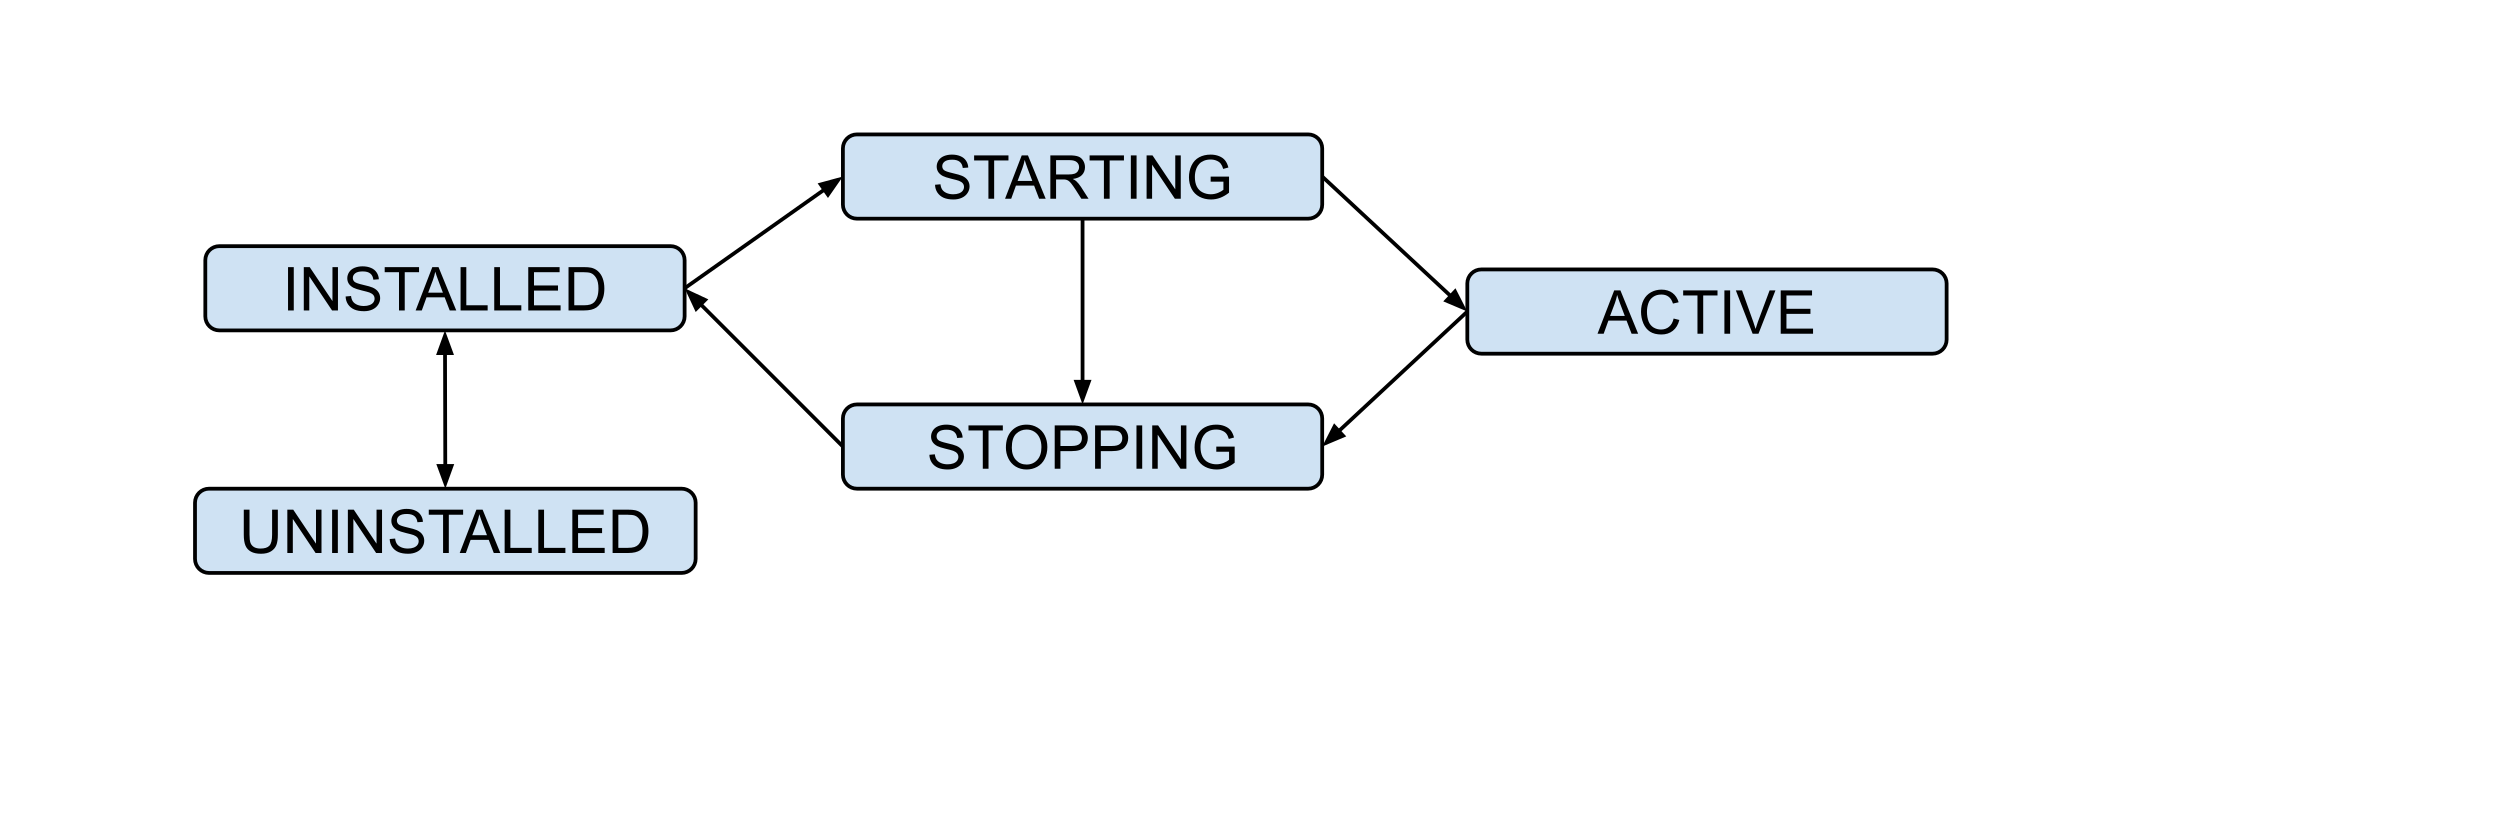
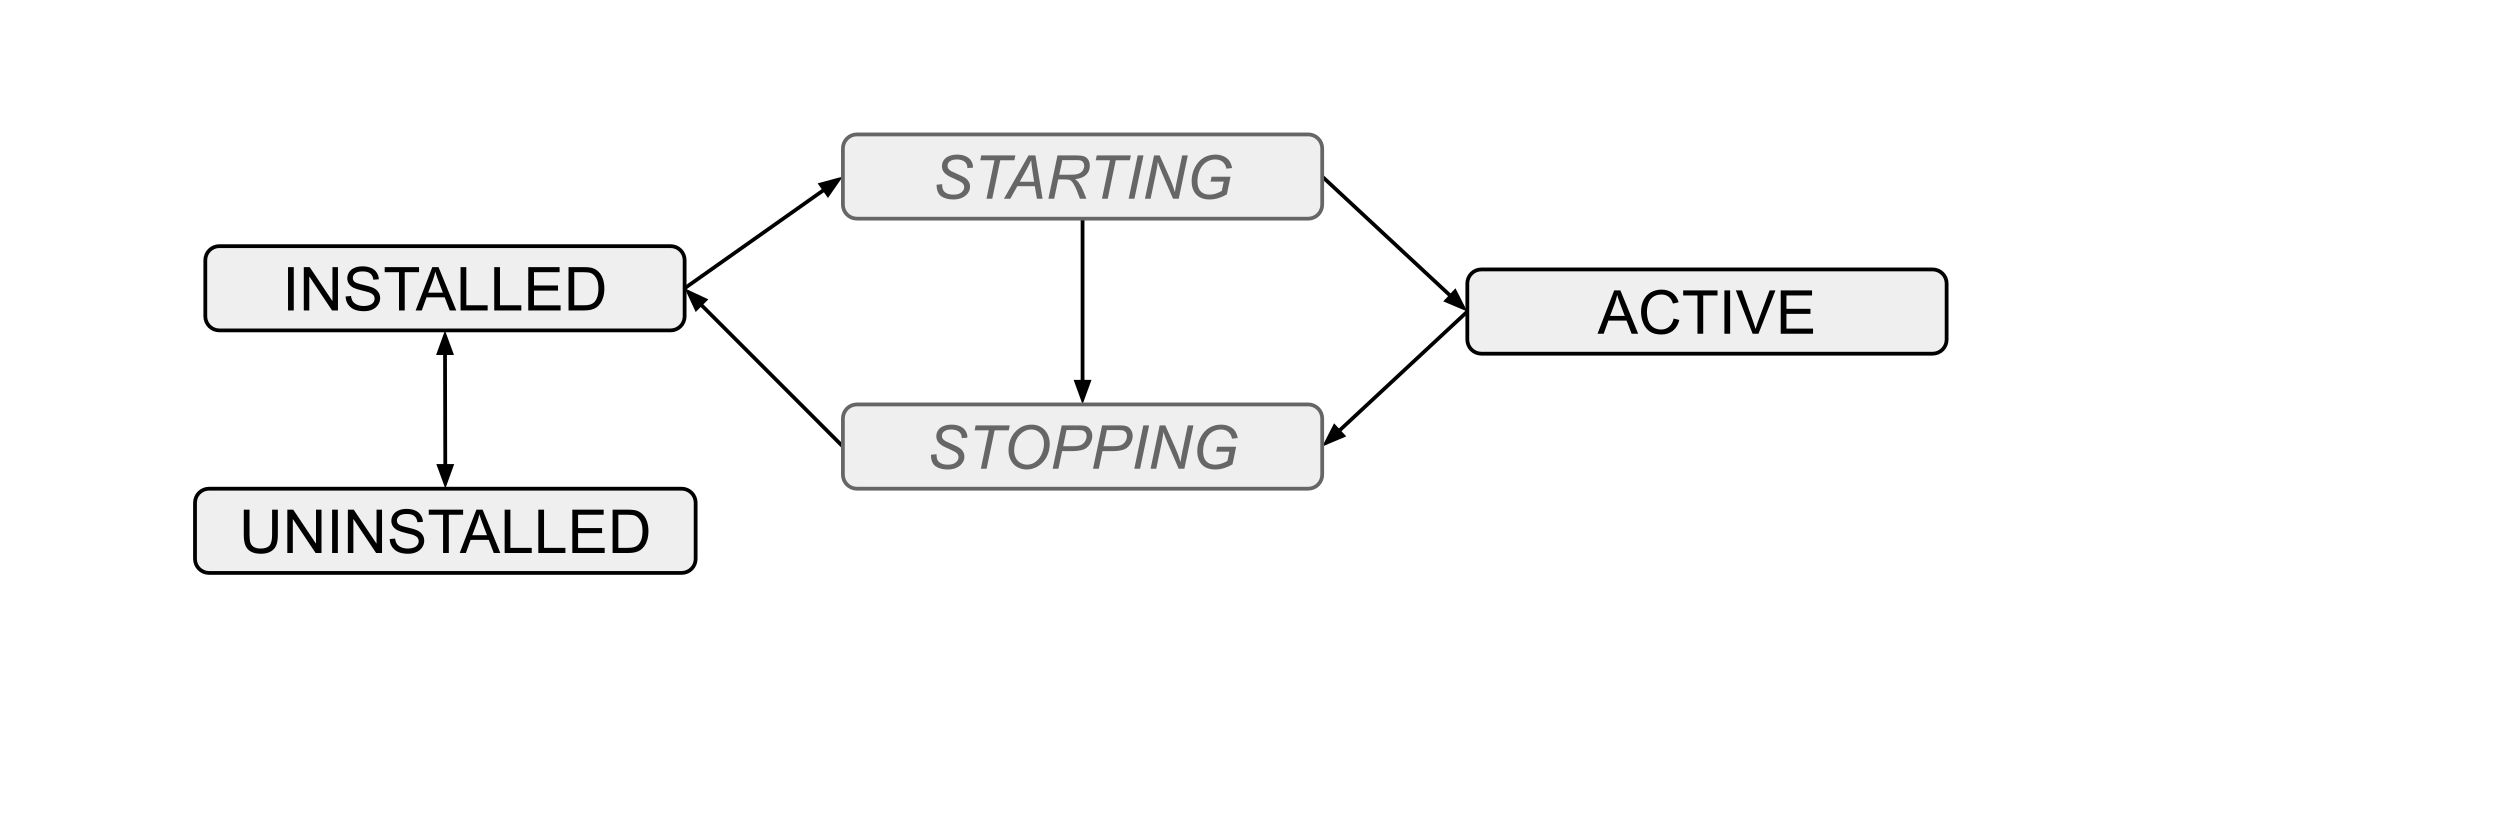
<svg xmlns="http://www.w3.org/2000/svg" version="1.1" viewBox="0.0 0.0 660.722 220.551" fill="none" stroke="none" stroke-linecap="square" stroke-miterlimit="10">
  <clipPath id="p.0">
    <path d="m0 0l660.722 0l0 220.551l-660.722 0l0 -220.551z" clip-rule="nonzero" />
  </clipPath>
  <g clip-path="url(#p.0)">
    <path fill="#000000" fill-opacity="0.0" d="m0 0l660.722 0l0 220.551l-660.722 0z" fill-rule="evenodd" />
-     <path fill="#cfe2f3" d="m54.262 68.764l0 0c0 -2.05 1.662 -3.711 3.711 -3.711l119.254 0c0.984 0 1.928 0.391 2.624 1.087c0.696 0.696 1.087 1.64 1.087 2.624l0 14.845c0 2.05 -1.662 3.711 -3.711 3.711l-119.254 0c-2.05 0 -3.711 -1.662 -3.711 -3.711z" fill-rule="evenodd" />
+     <path fill="#efefef" d="m54.262 68.764l0 0c0 -2.05 1.662 -3.711 3.711 -3.711l119.254 0c0.984 0 1.928 0.391 2.624 1.087c0.696 0.696 1.087 1.64 1.087 2.624l0 14.845c0 2.05 -1.662 3.711 -3.711 3.711l-119.254 0c-2.05 0 -3.711 -1.662 -3.711 -3.711z" fill-rule="evenodd" />
    <path stroke="#000000" stroke-width="1.0" stroke-linejoin="round" stroke-linecap="butt" d="m54.262 68.764l0 0c0 -2.05 1.662 -3.711 3.711 -3.711l119.254 0c0.984 0 1.928 0.391 2.624 1.087c0.696 0.696 1.087 1.64 1.087 2.624l0 14.845c0 2.05 -1.662 3.711 -3.711 3.711l-119.254 0c-2.05 0 -3.711 -1.662 -3.711 -3.711z" fill-rule="evenodd" />
    <path fill="#000000" d="m76.124 82.046l0 -11.453l1.516 0l0 11.453l-1.516 0zm4.164 0l0 -11.453l1.562 0l6.016 8.984l0 -8.984l1.453 0l0 11.453l-1.562 0l-6.016 -9.0l0 9.0l-1.453 0zm11.055 -3.688l1.438 -0.125q0.094 0.859 0.469 1.422q0.375 0.547 1.156 0.891q0.781 0.328 1.75 0.328q0.875 0 1.531 -0.25q0.672 -0.266 0.984 -0.703q0.328 -0.453 0.328 -0.984q0 -0.547 -0.312 -0.938q-0.312 -0.406 -1.031 -0.688q-0.453 -0.172 -2.031 -0.547q-1.578 -0.391 -2.219 -0.719q-0.812 -0.438 -1.219 -1.062q-0.406 -0.641 -0.406 -1.438q0 -0.859 0.484 -1.609q0.5 -0.766 1.438 -1.156q0.953 -0.391 2.109 -0.391q1.281 0 2.25 0.422q0.969 0.406 1.484 1.203q0.531 0.797 0.578 1.797l-1.453 0.109q-0.125 -1.078 -0.797 -1.625q-0.672 -0.562 -2.0 -0.562q-1.375 0 -2.0 0.5q-0.625 0.5 -0.625 1.219q0 0.609 0.438 1.016q0.438 0.391 2.281 0.812q1.859 0.422 2.547 0.734q1.0 0.453 1.469 1.172q0.484 0.703 0.484 1.625q0 0.906 -0.531 1.719q-0.516 0.812 -1.5 1.266q-0.984 0.453 -2.203 0.453q-1.562 0 -2.609 -0.453q-1.047 -0.469 -1.656 -1.375q-0.594 -0.906 -0.625 -2.062zm14.109 3.688l0 -10.109l-3.781 0l0 -1.344l9.078 0l0 1.344l-3.781 0l0 10.109l-1.516 0zm4.398 0l4.406 -11.453l1.641 0l4.688 11.453l-1.734 0l-1.328 -3.469l-4.797 0l-1.25 3.469l-1.625 0zm3.312 -4.703l3.891 0l-1.203 -3.172q-0.547 -1.453 -0.812 -2.375q-0.219 1.094 -0.609 2.188l-1.266 3.359zm8.562 4.703l0 -11.453l1.516 0l0 10.094l5.641 0l0 1.359l-7.156 0zm8.898 0l0 -11.453l1.516 0l0 10.094l5.641 0l0 1.359l-7.156 0zm8.992 0l0 -11.453l8.281 0l0 1.344l-6.766 0l0 3.516l6.344 0l0 1.344l-6.344 0l0 3.891l7.031 0l0 1.359l-8.547 0zm10.641 0l0 -11.453l3.953 0q1.328 0 2.031 0.156q0.984 0.234 1.688 0.828q0.906 0.766 1.344 1.953q0.453 1.188 0.453 2.719q0 1.312 -0.312 2.328q-0.297 1.0 -0.781 1.656q-0.469 0.656 -1.031 1.047q-0.562 0.375 -1.375 0.578q-0.797 0.188 -1.828 0.188l-4.141 0zm1.516 -1.359l2.453 0q1.125 0 1.766 -0.203q0.656 -0.219 1.031 -0.594q0.547 -0.547 0.844 -1.453q0.297 -0.906 0.297 -2.203q0 -1.797 -0.594 -2.766q-0.578 -0.969 -1.422 -1.297q-0.609 -0.234 -1.969 -0.234l-2.406 0l0 8.75z" fill-rule="nonzero" />
    <path fill="#000000" fill-opacity="0.0" d="m117.601 87.32l0.094 41.827" fill-rule="evenodd" />
    <path stroke="#000000" stroke-width="1.0" stroke-linejoin="round" stroke-linecap="butt" d="m117.615 93.32l0.067 29.827" fill-rule="evenodd" />
    <path fill="#000000" stroke="#000000" stroke-width="1.0" stroke-linecap="butt" d="m119.266 93.316l-1.662 -4.534l-1.641 4.542z" fill-rule="evenodd" />
    <path fill="#000000" stroke="#000000" stroke-width="1.0" stroke-linecap="butt" d="m116.03 123.151l1.662 4.534l1.641 -4.542z" fill-rule="evenodd" />
    <path fill="#000000" fill-opacity="0.0" d="m180.94 76.186l41.827 -29.543" fill-rule="evenodd" />
    <path stroke="#000000" stroke-width="1.0" stroke-linejoin="round" stroke-linecap="butt" d="m180.94 76.186l36.926 -26.082" fill-rule="evenodd" />
    <path fill="#000000" stroke="#000000" stroke-width="1.0" stroke-linecap="butt" d="m218.819 51.454l2.754 -3.967l-4.66 1.269z" fill-rule="evenodd" />
    <path fill="#000000" fill-opacity="0.0" d="m349.446 46.656l38.362 35.685" fill-rule="evenodd" />
    <path stroke="#000000" stroke-width="1.0" stroke-linejoin="round" stroke-linecap="butt" d="m349.446 46.656l33.969 31.598" fill-rule="evenodd" />
    <path fill="#000000" stroke="#000000" stroke-width="1.0" stroke-linecap="butt" d="m382.29 79.464l4.448 1.881l-2.198 -4.3z" fill-rule="evenodd" />
    <path fill="#000000" fill-opacity="0.0" d="m387.795 82.341l-38.362 35.685" fill-rule="evenodd" />
    <path stroke="#000000" stroke-width="1.0" stroke-linejoin="round" stroke-linecap="butt" d="m387.795 82.341l-33.969 31.598" fill-rule="evenodd" />
    <path fill="#000000" stroke="#000000" stroke-width="1.0" stroke-linecap="butt" d="m352.701 112.73l-2.198 4.3l4.448 -1.881z" fill-rule="evenodd" />
    <path fill="#000000" fill-opacity="0.0" d="m222.769 118.021l-41.827 -41.827" fill-rule="evenodd" />
    <path stroke="#000000" stroke-width="1.0" stroke-linejoin="round" stroke-linecap="butt" d="m222.769 118.021l-37.584 -37.584" fill-rule="evenodd" />
    <path fill="#000000" stroke="#000000" stroke-width="1.0" stroke-linecap="butt" d="m186.353 79.269l-4.377 -2.041l2.041 4.377z" fill-rule="evenodd" />
    <path fill="#000000" fill-opacity="0.0" d="m286.108 57.79l0 49.102" fill-rule="evenodd" />
    <path stroke="#000000" stroke-width="1.0" stroke-linejoin="round" stroke-linecap="butt" d="m286.108 57.79l0 43.102" fill-rule="evenodd" />
    <path fill="#000000" stroke="#000000" stroke-width="1.0" stroke-linecap="butt" d="m284.456 100.892l1.652 4.538l1.652 -4.538z" fill-rule="evenodd" />
-     <path fill="#cfe2f3" d="m222.769 39.234l0 0c0 -2.05 1.662 -3.711 3.711 -3.711l119.254 0c0.984 0 1.928 0.391 2.624 1.087c0.696 0.696 1.087 1.64 1.087 2.624l0 14.845c0 2.05 -1.662 3.711 -3.711 3.711l-119.254 0c-2.05 0 -3.711 -1.662 -3.711 -3.711z" fill-rule="evenodd" />
-     <path stroke="#000000" stroke-width="1.0" stroke-linejoin="round" stroke-linecap="butt" d="m222.769 39.234l0 0c0 -2.05 1.662 -3.711 3.711 -3.711l119.254 0c0.984 0 1.928 0.391 2.624 1.087c0.696 0.696 1.087 1.64 1.087 2.624l0 14.845c0 2.05 -1.662 3.711 -3.711 3.711l-119.254 0c-2.05 0 -3.711 -1.662 -3.711 -3.711z" fill-rule="evenodd" />
-     <path fill="#000000" d="m247.119 48.829l1.438 -0.125q0.094 0.859 0.469 1.422q0.375 0.547 1.156 0.891q0.781 0.328 1.75 0.328q0.875 0 1.531 -0.25q0.672 -0.266 0.984 -0.703q0.328 -0.453 0.328 -0.984q0 -0.547 -0.312 -0.938q-0.312 -0.406 -1.031 -0.688q-0.453 -0.172 -2.031 -0.547q-1.578 -0.391 -2.219 -0.719q-0.812 -0.438 -1.219 -1.062q-0.406 -0.641 -0.406 -1.438q0 -0.859 0.484 -1.609q0.5 -0.766 1.438 -1.156q0.953 -0.391 2.109 -0.391q1.281 0 2.25 0.422q0.969 0.406 1.484 1.203q0.531 0.797 0.578 1.797l-1.453 0.109q-0.125 -1.078 -0.797 -1.625q-0.672 -0.562 -2.0 -0.562q-1.375 0 -2.0 0.5q-0.625 0.5 -0.625 1.219q0 0.609 0.438 1.016q0.438 0.391 2.281 0.812q1.859 0.422 2.547 0.734q1.0 0.453 1.469 1.172q0.484 0.703 0.484 1.625q0 0.906 -0.531 1.719q-0.516 0.812 -1.5 1.266q-0.984 0.453 -2.203 0.453q-1.562 0 -2.609 -0.453q-1.047 -0.469 -1.656 -1.375q-0.594 -0.906 -0.625 -2.062zm14.109 3.688l0 -10.109l-3.781 0l0 -1.344l9.078 0l0 1.344l-3.781 0l0 10.109l-1.516 0zm4.398 0l4.406 -11.453l1.641 0l4.688 11.453l-1.734 0l-1.328 -3.469l-4.797 0l-1.25 3.469l-1.625 0zm3.312 -4.703l3.891 0l-1.203 -3.172q-0.547 -1.453 -0.812 -2.375q-0.219 1.094 -0.609 2.188l-1.266 3.359zm8.656 4.703l0 -11.453l5.078 0q1.531 0 2.328 0.312q0.797 0.297 1.266 1.078q0.484 0.781 0.484 1.734q0 1.219 -0.797 2.062q-0.781 0.828 -2.438 1.047q0.609 0.297 0.922 0.578q0.656 0.609 1.25 1.516l2.0 3.125l-1.906 0l-1.516 -2.391q-0.672 -1.031 -1.109 -1.578q-0.422 -0.547 -0.766 -0.766q-0.328 -0.219 -0.688 -0.297q-0.25 -0.062 -0.844 -0.062l-1.75 0l0 5.094l-1.516 0zm1.516 -6.406l3.25 0q1.047 0 1.625 -0.203q0.594 -0.219 0.891 -0.688q0.312 -0.484 0.312 -1.031q0 -0.812 -0.594 -1.328q-0.594 -0.531 -1.859 -0.531l-3.625 0l0 3.781zm12.641 6.406l0 -10.109l-3.781 0l0 -1.344l9.078 0l0 1.344l-3.781 0l0 10.109l-1.516 0zm7.117 0l0 -11.453l1.516 0l0 11.453l-1.516 0zm4.164 0l0 -11.453l1.562 0l6.016 8.984l0 -8.984l1.453 0l0 11.453l-1.562 0l-6.016 -9.0l0 9.0l-1.453 0zm16.93 -4.5l0 -1.344l4.859 0l0 4.25q-1.125 0.891 -2.312 1.344q-1.188 0.453 -2.438 0.453q-1.688 0 -3.062 -0.719q-1.375 -0.734 -2.078 -2.094q-0.703 -1.375 -0.703 -3.062q0 -1.672 0.688 -3.125q0.703 -1.453 2.016 -2.156q1.312 -0.703 3.031 -0.703q1.234 0 2.234 0.406q1.016 0.406 1.578 1.125q0.578 0.719 0.875 1.875l-1.375 0.375q-0.25 -0.875 -0.641 -1.375q-0.375 -0.5 -1.094 -0.797q-0.703 -0.312 -1.578 -0.312q-1.031 0 -1.797 0.328q-0.75 0.312 -1.219 0.828q-0.469 0.516 -0.719 1.125q-0.438 1.062 -0.438 2.312q0 1.531 0.516 2.562q0.531 1.031 1.531 1.531q1.016 0.5 2.156 0.5q0.984 0 1.922 -0.375q0.938 -0.391 1.422 -0.812l0 -2.141l-3.375 0z" fill-rule="nonzero" />
-     <path fill="#cfe2f3" d="m222.769 110.599l0 0c0 -2.05 1.662 -3.711 3.711 -3.711l119.254 0c0.984 0 1.928 0.391 2.624 1.087c0.696 0.696 1.087 1.64 1.087 2.624l0 14.845c0 2.05 -1.662 3.711 -3.711 3.711l-119.254 0c-2.05 0 -3.711 -1.662 -3.711 -3.711z" fill-rule="evenodd" />
-     <path stroke="#000000" stroke-width="1.0" stroke-linejoin="round" stroke-linecap="butt" d="m222.769 110.599l0 0c0 -2.05 1.662 -3.711 3.711 -3.711l119.254 0c0.984 0 1.928 0.391 2.624 1.087c0.696 0.696 1.087 1.64 1.087 2.624l0 14.845c0 2.05 -1.662 3.711 -3.711 3.711l-119.254 0c-2.05 0 -3.711 -1.662 -3.711 -3.711z" fill-rule="evenodd" />
-     <path fill="#000000" d="m245.631 120.194l1.438 -0.125q0.094 0.859 0.469 1.422q0.375 0.547 1.156 0.891q0.781 0.328 1.75 0.328q0.875 0 1.531 -0.25q0.672 -0.266 0.984 -0.703q0.328 -0.453 0.328 -0.984q0 -0.547 -0.312 -0.938q-0.312 -0.406 -1.031 -0.688q-0.453 -0.172 -2.031 -0.547q-1.578 -0.391 -2.219 -0.719q-0.812 -0.438 -1.219 -1.062q-0.406 -0.641 -0.406 -1.438q0 -0.859 0.484 -1.609q0.5 -0.766 1.438 -1.156q0.953 -0.391 2.109 -0.391q1.281 0 2.25 0.422q0.969 0.406 1.484 1.203q0.531 0.797 0.578 1.797l-1.453 0.109q-0.125 -1.078 -0.797 -1.625q-0.672 -0.562 -2.0 -0.562q-1.375 0 -2.0 0.5q-0.625 0.5 -0.625 1.219q0 0.609 0.438 1.016q0.438 0.391 2.281 0.812q1.859 0.422 2.547 0.734q1.0 0.453 1.469 1.172q0.484 0.703 0.484 1.625q0 0.906 -0.531 1.719q-0.516 0.812 -1.5 1.266q-0.984 0.453 -2.203 0.453q-1.562 0 -2.609 -0.453q-1.047 -0.469 -1.656 -1.375q-0.594 -0.906 -0.625 -2.062zm14.109 3.688l0 -10.109l-3.781 0l0 -1.344l9.078 0l0 1.344l-3.781 0l0 10.109l-1.516 0zm6.109 -5.578q0 -2.859 1.531 -4.469q1.531 -1.609 3.953 -1.609q1.578 0 2.844 0.766q1.281 0.75 1.953 2.109q0.672 1.344 0.672 3.062q0 1.75 -0.703 3.125q-0.703 1.375 -2.0 2.094q-1.281 0.703 -2.781 0.703q-1.609 0 -2.891 -0.781q-1.266 -0.797 -1.922 -2.141q-0.656 -1.359 -0.656 -2.859zm1.562 0.016q0 2.078 1.109 3.266q1.109 1.188 2.797 1.188q1.703 0 2.812 -1.203q1.109 -1.203 1.109 -3.406q0 -1.406 -0.484 -2.438q-0.469 -1.047 -1.375 -1.625q-0.906 -0.578 -2.047 -0.578q-1.609 0 -2.766 1.109q-1.156 1.109 -1.156 3.688zm11.336 5.562l0 -11.453l4.328 0q1.141 0 1.734 0.109q0.844 0.141 1.406 0.531q0.578 0.391 0.922 1.109q0.359 0.703 0.359 1.562q0 1.453 -0.938 2.469q-0.922 1.016 -3.359 1.016l-2.938 0l0 4.656l-1.516 0zm1.516 -6.016l2.969 0q1.469 0 2.078 -0.547q0.625 -0.547 0.625 -1.531q0 -0.719 -0.375 -1.234q-0.359 -0.516 -0.953 -0.672q-0.375 -0.109 -1.406 -0.109l-2.938 0l0 4.094zm9.156 6.016l0 -11.453l4.328 0q1.141 0 1.734 0.109q0.844 0.141 1.406 0.531q0.578 0.391 0.922 1.109q0.359 0.703 0.359 1.562q0 1.453 -0.938 2.469q-0.922 1.016 -3.359 1.016l-2.938 0l0 4.656l-1.516 0zm1.516 -6.016l2.969 0q1.469 0 2.078 -0.547q0.625 -0.547 0.625 -1.531q0 -0.719 -0.375 -1.234q-0.359 -0.516 -0.953 -0.672q-0.375 -0.109 -1.406 -0.109l-2.938 0l0 4.094zm9.422 6.016l0 -11.453l1.516 0l0 11.453l-1.516 0zm4.164 0l0 -11.453l1.562 0l6.016 8.984l0 -8.984l1.453 0l0 11.453l-1.562 0l-6.016 -9.0l0 9.0l-1.453 0zm16.93 -4.5l0 -1.344l4.859 0l0 4.25q-1.125 0.891 -2.312 1.344q-1.188 0.453 -2.438 0.453q-1.688 0 -3.062 -0.719q-1.375 -0.734 -2.078 -2.094q-0.703 -1.375 -0.703 -3.062q0 -1.672 0.688 -3.125q0.703 -1.453 2.016 -2.156q1.312 -0.703 3.031 -0.703q1.234 0 2.234 0.406q1.016 0.406 1.578 1.125q0.578 0.719 0.875 1.875l-1.375 0.375q-0.25 -0.875 -0.641 -1.375q-0.375 -0.5 -1.094 -0.797q-0.703 -0.312 -1.578 -0.312q-1.031 0 -1.797 0.328q-0.75 0.312 -1.219 0.828q-0.469 0.516 -0.719 1.125q-0.438 1.062 -0.438 2.312q0 1.531 0.516 2.562q0.531 1.031 1.531 1.531q1.016 0.5 2.156 0.5q0.984 0 1.922 -0.375q0.938 -0.391 1.422 -0.812l0 -2.141l-3.375 0z" fill-rule="nonzero" />
-     <path fill="#cfe2f3" d="m51.538 132.866l0 0c0 -2.05 1.662 -3.711 3.711 -3.711l124.892 0c0.984 0 1.928 0.391 2.624 1.087c0.696 0.696 1.087 1.64 1.087 2.624l0 14.845c0 2.05 -1.662 3.711 -3.711 3.711l-124.892 0c-2.05 0 -3.711 -1.662 -3.711 -3.711z" fill-rule="evenodd" />
+     <path fill="#efefef" d="m222.769 39.234l0 0c0 -2.05 1.662 -3.711 3.711 -3.711l119.254 0c0.984 0 1.928 0.391 2.624 1.087c0.696 0.696 1.087 1.64 1.087 2.624l0 14.845c0 2.05 -1.662 3.711 -3.711 3.711l-119.254 0c-2.05 0 -3.711 -1.662 -3.711 -3.711z" fill-rule="evenodd" />
+     <path stroke="#666666" stroke-width="1.0" stroke-linejoin="round" stroke-linecap="butt" d="m222.769 39.234l0 0c0 -2.05 1.662 -3.711 3.711 -3.711l119.254 0c0.984 0 1.928 0.391 2.624 1.087c0.696 0.696 1.087 1.64 1.087 2.624l0 14.845c0 2.05 -1.662 3.711 -3.711 3.711l-119.254 0c-2.05 0 -3.711 -1.662 -3.711 -3.711z" fill-rule="evenodd" />
+     <path fill="#666666" d="m247.526 48.813l1.5 -0.141l-0.016 0.391q0 0.672 0.297 1.219q0.312 0.547 1.016 0.859q0.703 0.297 1.672 0.297q1.375 0 2.094 -0.594q0.734 -0.609 0.734 -1.391q0 -0.531 -0.391 -0.984q-0.391 -0.438 -2.125 -1.188q-1.359 -0.578 -1.844 -0.891q-0.781 -0.516 -1.156 -1.109q-0.359 -0.594 -0.359 -1.359q0 -0.891 0.484 -1.594q0.484 -0.719 1.422 -1.094q0.938 -0.375 2.109 -0.375q1.391 0 2.344 0.469q0.969 0.469 1.406 1.25q0.438 0.781 0.438 1.5q0 0.062 -0.016 0.234l-1.469 0.109q0 -0.484 -0.094 -0.75q-0.156 -0.484 -0.484 -0.812q-0.328 -0.328 -0.906 -0.516q-0.562 -0.203 -1.281 -0.203q-1.25 0 -1.938 0.562q-0.531 0.422 -0.531 1.141q0 0.422 0.219 0.75q0.219 0.328 0.781 0.656q0.406 0.219 1.938 0.891q1.234 0.547 1.703 0.859q0.625 0.422 0.953 1.016q0.344 0.578 0.344 1.328q0 0.938 -0.578 1.719q-0.562 0.781 -1.562 1.219q-1.0 0.438 -2.281 0.438q-1.953 0 -3.188 -0.844q-1.219 -0.859 -1.234 -3.062zm13.187 3.703l2.109 -10.156l-3.75 0l0.266 -1.297l9.016 0l-0.266 1.297l-3.734 0l-2.109 10.156l-1.531 0zm4.617 0l6.5 -11.453l1.812 0l1.891 11.453l-1.484 0l-0.562 -3.297l-4.625 0l-1.844 3.297l-1.688 0zm4.188 -4.484l3.781 0l-0.438 -2.875q-0.266 -1.703 -0.328 -2.844q-0.391 0.984 -1.141 2.328l-1.875 3.391zm7.562 4.484l2.406 -11.453l4.797 0q1.422 0 2.156 0.234q0.734 0.234 1.156 0.891q0.422 0.656 0.422 1.656q0 1.406 -0.922 2.328q-0.906 0.922 -2.953 1.188q0.625 0.469 0.953 0.906q0.719 1.016 1.156 2.094l0.875 2.156l-1.719 0l-0.812 -2.141q-0.453 -1.156 -1.016 -2.0q-0.391 -0.578 -0.797 -0.766q-0.406 -0.188 -1.328 -0.188l-1.781 0l-1.062 5.094l-1.531 0zm2.859 -6.328l2.109 0q1.469 0 1.922 -0.047q0.859 -0.078 1.406 -0.375q0.562 -0.312 0.859 -0.828q0.312 -0.516 0.312 -1.109q0 -0.5 -0.234 -0.875q-0.219 -0.375 -0.594 -0.5q-0.359 -0.141 -1.234 -0.141l-3.734 0l-0.812 3.875zm11.297 6.328l2.109 -10.156l-3.75 0l0.266 -1.297l9.016 0l-0.266 1.297l-3.734 0l-2.109 10.156l-1.531 0zm7.055 0l2.391 -11.453l1.531 0l-2.391 11.453l-1.531 0zm4.305 0l2.406 -11.453l1.484 0l1.922 4.297q0.891 1.969 1.406 3.312q0.297 0.781 0.688 2.109q0.203 -1.453 0.531 -2.984l1.406 -6.734l1.484 0l-2.391 11.453l-1.516 0l-2.844 -6.625q-0.75 -1.75 -1.172 -3.078q-0.125 1.109 -0.453 2.734l-1.453 6.969l-1.5 0zm17.336 -4.516l0.266 -1.297l5.016 0l-0.969 4.656q-0.953 0.594 -2.172 0.984q-1.203 0.375 -2.375 0.375q-2.5 0 -3.734 -1.516q-1.031 -1.281 -1.031 -3.281q0 -2.062 0.906 -3.75q0.906 -1.688 2.297 -2.5q1.391 -0.812 3.078 -0.812q1.219 0 2.188 0.453q0.969 0.438 1.484 1.172q0.516 0.734 0.75 1.922l-1.5 0.172q-0.25 -1.188 -1.016 -1.812q-0.75 -0.625 -1.953 -0.625q-1.234 0 -2.312 0.672q-1.078 0.672 -1.734 2.047q-0.641 1.359 -0.641 3.094q0 1.719 0.844 2.609q0.859 0.875 2.359 0.875q1.5 0 3.219 -0.984l0.516 -2.453l-3.484 0z" fill-rule="nonzero" />
+     <path fill="#efefef" d="m222.769 110.599l0 0c0 -2.05 1.662 -3.711 3.711 -3.711l119.254 0c0.984 0 1.928 0.391 2.624 1.087c0.696 0.696 1.087 1.64 1.087 2.624l0 14.845c0 2.05 -1.662 3.711 -3.711 3.711l-119.254 0c-2.05 0 -3.711 -1.662 -3.711 -3.711z" fill-rule="evenodd" />
+     <path stroke="#666666" stroke-width="1.0" stroke-linejoin="round" stroke-linecap="butt" d="m222.769 110.599l0 0c0 -2.05 1.662 -3.711 3.711 -3.711l119.254 0c0.984 0 1.928 0.391 2.624 1.087c0.696 0.696 1.087 1.64 1.087 2.624l0 14.845c0 2.05 -1.662 3.711 -3.711 3.711l-119.254 0c-2.05 0 -3.711 -1.662 -3.711 -3.711z" fill-rule="evenodd" />
+     <path fill="#666666" d="m246.037 120.178l1.5 -0.141l-0.016 0.391q0 0.672 0.297 1.219q0.312 0.547 1.016 0.859q0.703 0.297 1.672 0.297q1.375 0 2.094 -0.594q0.734 -0.609 0.734 -1.391q0 -0.531 -0.391 -0.984q-0.391 -0.438 -2.125 -1.188q-1.359 -0.578 -1.844 -0.891q-0.781 -0.516 -1.156 -1.109q-0.359 -0.594 -0.359 -1.359q0 -0.891 0.484 -1.594q0.484 -0.719 1.422 -1.094q0.938 -0.375 2.109 -0.375q1.391 0 2.344 0.469q0.969 0.469 1.406 1.25q0.438 0.781 0.438 1.5q0 0.062 -0.016 0.234l-1.469 0.109q0 -0.484 -0.094 -0.75q-0.156 -0.484 -0.484 -0.812q-0.328 -0.328 -0.906 -0.516q-0.562 -0.203 -1.281 -0.203q-1.25 0 -1.938 0.562q-0.531 0.422 -0.531 1.141q0 0.422 0.219 0.75q0.219 0.328 0.781 0.656q0.406 0.219 1.938 0.891q1.234 0.547 1.703 0.859q0.625 0.422 0.953 1.016q0.344 0.578 0.344 1.328q0 0.938 -0.578 1.719q-0.562 0.781 -1.562 1.219q-1.0 0.438 -2.281 0.438q-1.953 0 -3.188 -0.844q-1.219 -0.859 -1.234 -3.062zm13.187 3.703l2.109 -10.156l-3.75 0l0.266 -1.297l9.016 0l-0.266 1.297l-3.734 0l-2.109 10.156l-1.531 0zm7.312 -4.797q0 -3.062 1.766 -4.953q1.766 -1.906 4.297 -1.906q2.141 0 3.484 1.406q1.344 1.391 1.344 3.734q0 1.672 -0.672 3.094q-0.516 1.078 -1.297 1.859q-0.766 0.766 -1.641 1.188q-1.172 0.578 -2.484 0.578q-1.375 0 -2.516 -0.656q-1.125 -0.672 -1.703 -1.844q-0.578 -1.172 -0.578 -2.5zm1.5 0.078q0 1.0 0.422 1.844q0.422 0.844 1.25 1.328q0.828 0.469 1.734 0.469q0.891 0 1.688 -0.406q0.797 -0.422 1.422 -1.172q0.625 -0.75 0.984 -1.828q0.375 -1.094 0.375 -2.156q0 -1.703 -0.969 -2.719q-0.953 -1.016 -2.359 -1.016q-1.797 0 -3.172 1.531q-1.375 1.531 -1.375 4.125zm10.164 4.719l2.406 -11.453l4.781 0q1.234 0 1.859 0.281q0.625 0.281 1.031 0.984q0.406 0.688 0.406 1.547q0 0.703 -0.297 1.438q-0.281 0.734 -0.734 1.219q-0.438 0.469 -0.891 0.719q-0.453 0.234 -0.969 0.359q-1.094 0.25 -2.219 0.25l-2.875 0l-0.969 4.656l-1.531 0zm2.781 -5.953l2.516 0q1.469 0 2.156 -0.312q0.688 -0.312 1.094 -0.953q0.422 -0.656 0.422 -1.391q0 -0.562 -0.219 -0.906q-0.219 -0.359 -0.625 -0.531q-0.391 -0.172 -1.516 -0.172l-2.938 0l-0.891 4.266zm7.891 5.953l2.406 -11.453l4.781 0q1.234 0 1.859 0.281q0.625 0.281 1.031 0.984q0.406 0.688 0.406 1.547q0 0.703 -0.297 1.438q-0.281 0.734 -0.734 1.219q-0.438 0.469 -0.891 0.719q-0.453 0.234 -0.969 0.359q-1.094 0.25 -2.219 0.25l-2.875 0l-0.969 4.656l-1.531 0zm2.781 -5.953l2.516 0q1.469 0 2.156 -0.312q0.688 -0.312 1.094 -0.953q0.422 -0.656 0.422 -1.391q0 -0.562 -0.219 -0.906q-0.219 -0.359 -0.625 -0.531q-0.391 -0.172 -1.516 -0.172l-2.938 0l-0.891 4.266zm8.125 5.953l2.391 -11.453l1.531 0l-2.391 11.453l-1.531 0zm4.305 0l2.406 -11.453l1.484 0l1.922 4.297q0.891 1.969 1.406 3.312q0.297 0.781 0.688 2.109q0.203 -1.453 0.531 -2.984l1.406 -6.734l1.484 0l-2.391 11.453l-1.516 0l-2.844 -6.625q-0.75 -1.75 -1.172 -3.078q-0.125 1.109 -0.453 2.734l-1.453 6.969l-1.5 0zm17.336 -4.516l0.266 -1.297l5.016 0l-0.969 4.656q-0.953 0.594 -2.172 0.984q-1.203 0.375 -2.375 0.375q-2.5 0 -3.734 -1.516q-1.031 -1.281 -1.031 -3.281q0 -2.062 0.906 -3.75q0.906 -1.688 2.297 -2.5q1.391 -0.812 3.078 -0.812q1.219 0 2.188 0.453q0.969 0.438 1.484 1.172q0.516 0.734 0.75 1.922l-1.5 0.172q-0.25 -1.188 -1.016 -1.812q-0.75 -0.625 -1.953 -0.625q-1.234 0 -2.312 0.672q-1.078 0.672 -1.734 2.047q-0.641 1.359 -0.641 3.094q0 1.719 0.844 2.609q0.859 0.875 2.359 0.875q1.5 0 3.219 -0.984l0.516 -2.453l-3.484 0z" fill-rule="nonzero" />
+     <path fill="#efefef" d="m51.538 132.866l0 0c0 -2.05 1.662 -3.711 3.711 -3.711l124.892 0c0.984 0 1.928 0.391 2.624 1.087c0.696 0.696 1.087 1.64 1.087 2.624l0 14.845c0 2.05 -1.662 3.711 -3.711 3.711l-124.892 0c-2.05 0 -3.711 -1.662 -3.711 -3.711z" fill-rule="evenodd" />
    <path stroke="#000000" stroke-width="1.0" stroke-linejoin="round" stroke-linecap="butt" d="m51.538 132.866l0 0c0 -2.05 1.662 -3.711 3.711 -3.711l124.892 0c0.984 0 1.928 0.391 2.624 1.087c0.696 0.696 1.087 1.64 1.087 2.624l0 14.845c0 2.05 -1.662 3.711 -3.711 3.711l-124.892 0c-2.05 0 -3.711 -1.662 -3.711 -3.711z" fill-rule="evenodd" />
    <path fill="#000000" d="m71.914 134.696l1.516 0l0 6.609q0 1.734 -0.391 2.75q-0.391 1.016 -1.406 1.656q-1.016 0.641 -2.672 0.641q-1.609 0 -2.641 -0.562q-1.016 -0.562 -1.453 -1.609q-0.438 -1.047 -0.438 -2.875l0 -6.609l1.516 0l0 6.609q0 1.484 0.266 2.203q0.281 0.703 0.953 1.094q0.688 0.375 1.656 0.375q1.672 0 2.375 -0.75q0.719 -0.766 0.719 -2.922l0 -6.609zm4.023 11.453l0 -11.453l1.562 0l6.016 8.984l0 -8.984l1.453 0l0 11.453l-1.562 0l-6.016 -9.0l0 9.0l-1.453 0zm11.836 0l0 -11.453l1.516 0l0 11.453l-1.516 0zm4.164 0l0 -11.453l1.562 0l6.016 8.984l0 -8.984l1.453 0l0 11.453l-1.562 0l-6.016 -9.0l0 9.0l-1.453 0zm11.055 -3.688l1.438 -0.125q0.094 0.859 0.469 1.422q0.375 0.547 1.156 0.891q0.781 0.328 1.75 0.328q0.875 0 1.531 -0.25q0.672 -0.266 0.984 -0.703q0.328 -0.453 0.328 -0.984q0 -0.547 -0.312 -0.938q-0.312 -0.406 -1.031 -0.688q-0.453 -0.172 -2.031 -0.547q-1.578 -0.391 -2.219 -0.719q-0.812 -0.438 -1.219 -1.062q-0.406 -0.641 -0.406 -1.438q0 -0.859 0.484 -1.609q0.5 -0.766 1.438 -1.156q0.953 -0.391 2.109 -0.391q1.281 0 2.25 0.422q0.969 0.406 1.484 1.203q0.531 0.797 0.578 1.797l-1.453 0.109q-0.125 -1.078 -0.797 -1.625q-0.672 -0.562 -2.0 -0.562q-1.375 0 -2.0 0.5q-0.625 0.5 -0.625 1.219q0 0.609 0.438 1.016q0.438 0.391 2.281 0.812q1.859 0.422 2.547 0.734q1.0 0.453 1.469 1.172q0.484 0.703 0.484 1.625q0 0.906 -0.531 1.719q-0.516 0.812 -1.5 1.266q-0.984 0.453 -2.203 0.453q-1.562 0 -2.609 -0.453q-1.047 -0.469 -1.656 -1.375q-0.594 -0.906 -0.625 -2.062zm14.109 3.688l0 -10.109l-3.781 0l0 -1.344l9.078 0l0 1.344l-3.781 0l0 10.109l-1.516 0zm4.398 0l4.406 -11.453l1.641 0l4.688 11.453l-1.734 0l-1.328 -3.469l-4.797 0l-1.25 3.469l-1.625 0zm3.312 -4.703l3.891 0l-1.203 -3.172q-0.547 -1.453 -0.812 -2.375q-0.219 1.094 -0.609 2.188l-1.266 3.359zm8.562 4.703l0 -11.453l1.516 0l0 10.094l5.641 0l0 1.359l-7.156 0zm8.898 0l0 -11.453l1.516 0l0 10.094l5.641 0l0 1.359l-7.156 0zm8.992 0l0 -11.453l8.281 0l0 1.344l-6.766 0l0 3.516l6.344 0l0 1.344l-6.344 0l0 3.891l7.031 0l0 1.359l-8.547 0zm10.641 0l0 -11.453l3.953 0q1.328 0 2.031 0.156q0.984 0.234 1.688 0.828q0.906 0.766 1.344 1.953q0.453 1.188 0.453 2.719q0 1.312 -0.312 2.328q-0.297 1.0 -0.781 1.656q-0.469 0.656 -1.031 1.047q-0.562 0.375 -1.375 0.578q-0.797 0.188 -1.828 0.188l-4.141 0zm1.516 -1.359l2.453 0q1.125 0 1.766 -0.203q0.656 -0.219 1.031 -0.594q0.547 -0.547 0.844 -1.453q0.297 -0.906 0.297 -2.203q0 -1.797 -0.594 -2.766q-0.578 -0.969 -1.422 -1.297q-0.609 -0.234 -1.969 -0.234l-2.406 0l0 8.75z" fill-rule="nonzero" />
-     <path fill="#cfe2f3" d="m387.795 74.919l0 0c0 -2.05 1.662 -3.711 3.711 -3.711l119.254 0c0.984 0 1.928 0.391 2.624 1.087c0.696 0.696 1.087 1.64 1.087 2.624l0 14.845c0 2.05 -1.662 3.711 -3.711 3.711l-119.254 0c-2.05 0 -3.711 -1.662 -3.711 -3.711z" fill-rule="evenodd" />
+     <path fill="#efefef" d="m387.795 74.919l0 0c0 -2.05 1.662 -3.711 3.711 -3.711l119.254 0c0.984 0 1.928 0.391 2.624 1.087c0.696 0.696 1.087 1.64 1.087 2.624l0 14.845c0 2.05 -1.662 3.711 -3.711 3.711l-119.254 0c-2.05 0 -3.711 -1.662 -3.711 -3.711z" fill-rule="evenodd" />
    <path stroke="#000000" stroke-width="1.0" stroke-linejoin="round" stroke-linecap="butt" d="m387.795 74.919l0 0c0 -2.05 1.662 -3.711 3.711 -3.711l119.254 0c0.984 0 1.928 0.391 2.624 1.087c0.696 0.696 1.087 1.64 1.087 2.624l0 14.845c0 2.05 -1.662 3.711 -3.711 3.711l-119.254 0c-2.05 0 -3.711 -1.662 -3.711 -3.711z" fill-rule="evenodd" />
    <path fill="#000000" d="m422.208 88.201l4.406 -11.453l1.641 0l4.688 11.453l-1.734 0l-1.328 -3.469l-4.797 0l-1.25 3.469l-1.625 0zm3.312 -4.703l3.891 0l-1.203 -3.172q-0.547 -1.453 -0.812 -2.375q-0.219 1.094 -0.609 2.188l-1.266 3.359zm16.797 0.688l1.516 0.375q-0.469 1.875 -1.719 2.859q-1.234 0.984 -3.016 0.984q-1.859 0 -3.016 -0.75q-1.156 -0.766 -1.766 -2.188q-0.609 -1.438 -0.609 -3.078q0 -1.797 0.688 -3.125q0.688 -1.328 1.938 -2.016q1.266 -0.703 2.781 -0.703q1.719 0 2.891 0.875q1.172 0.875 1.641 2.469l-1.5 0.344q-0.391 -1.25 -1.156 -1.812q-0.75 -0.578 -1.906 -0.578q-1.312 0 -2.203 0.641q-0.891 0.625 -1.25 1.703q-0.359 1.062 -0.359 2.188q0 1.469 0.422 2.562q0.438 1.078 1.328 1.625q0.906 0.531 1.953 0.531q1.266 0 2.141 -0.734q0.891 -0.734 1.203 -2.172zm6.305 4.016l0 -10.109l-3.781 0l0 -1.344l9.078 0l0 1.344l-3.781 0l0 10.109l-1.516 0zm7.117 0l0 -11.453l1.516 0l0 11.453l-1.516 0zm7.461 0l-4.438 -11.453l1.641 0l2.969 8.312q0.359 1.0 0.609 1.875q0.266 -0.938 0.609 -1.875l3.094 -8.312l1.547 0l-4.484 11.453l-1.547 0zm7.422 0l0 -11.453l8.281 0l0 1.344l-6.766 0l0 3.516l6.344 0l0 1.344l-6.344 0l0 3.891l7.031 0l0 1.359l-8.547 0z" fill-rule="nonzero" />
  </g>
</svg>
